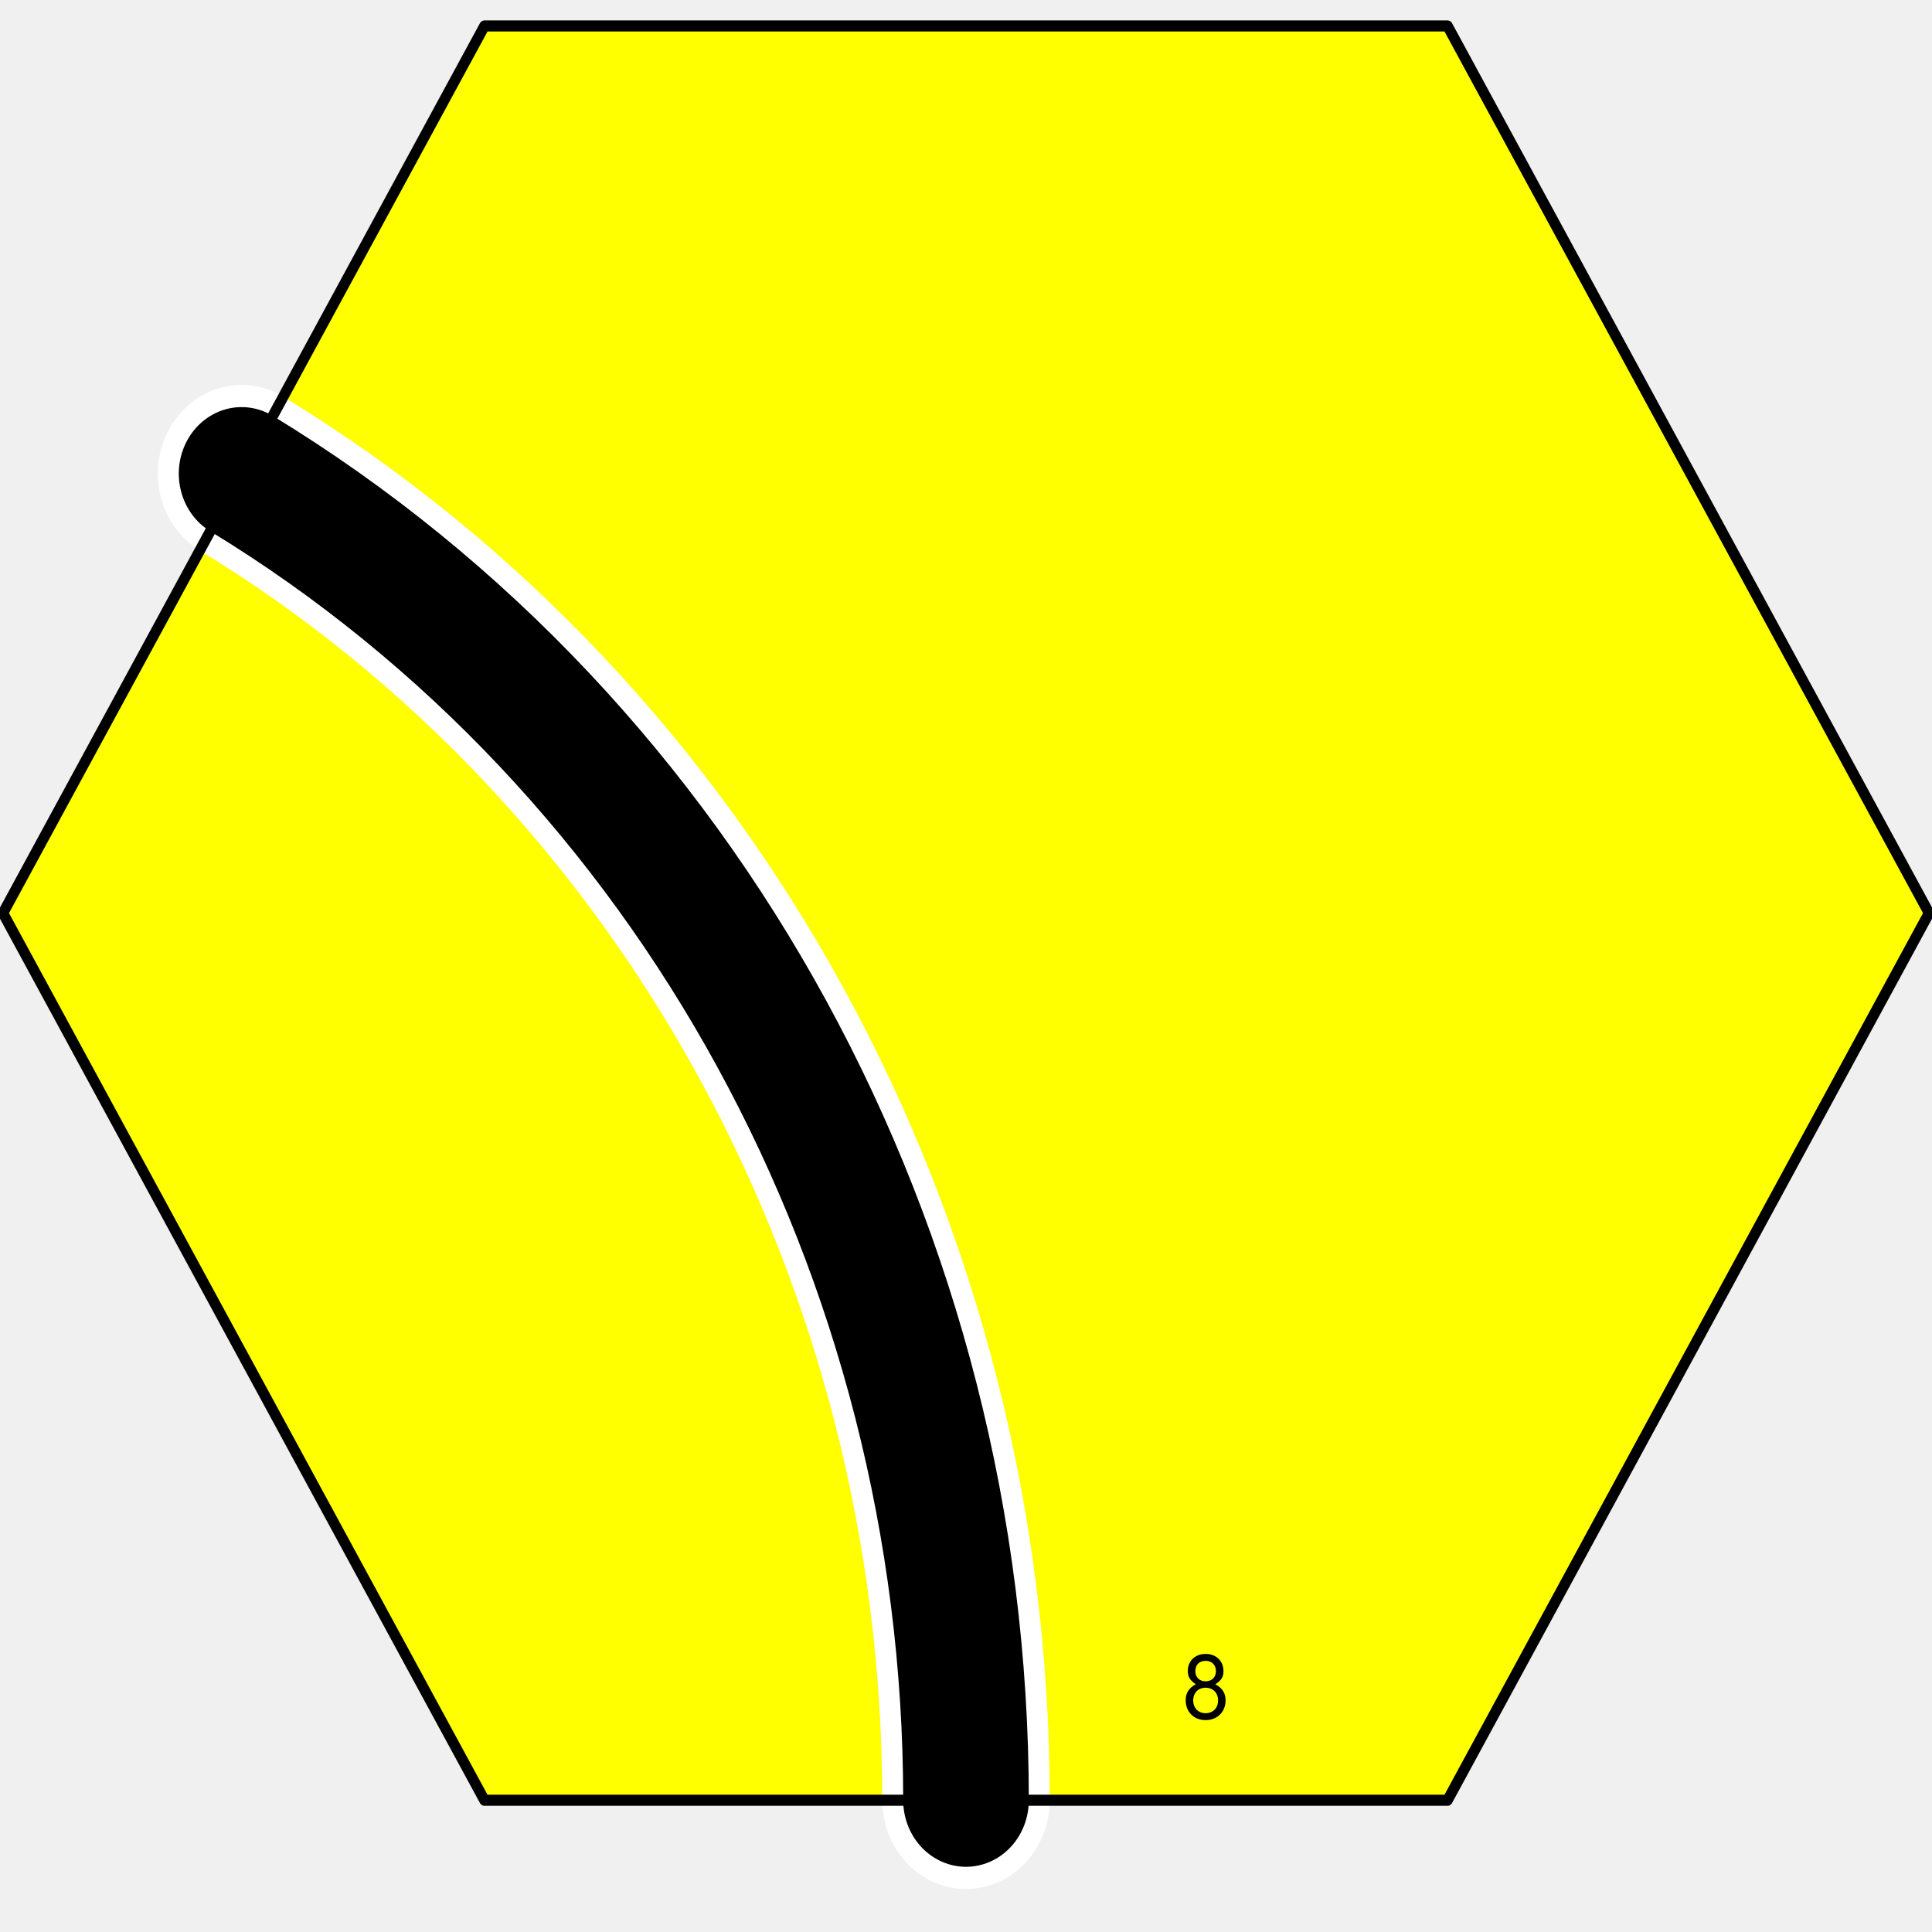
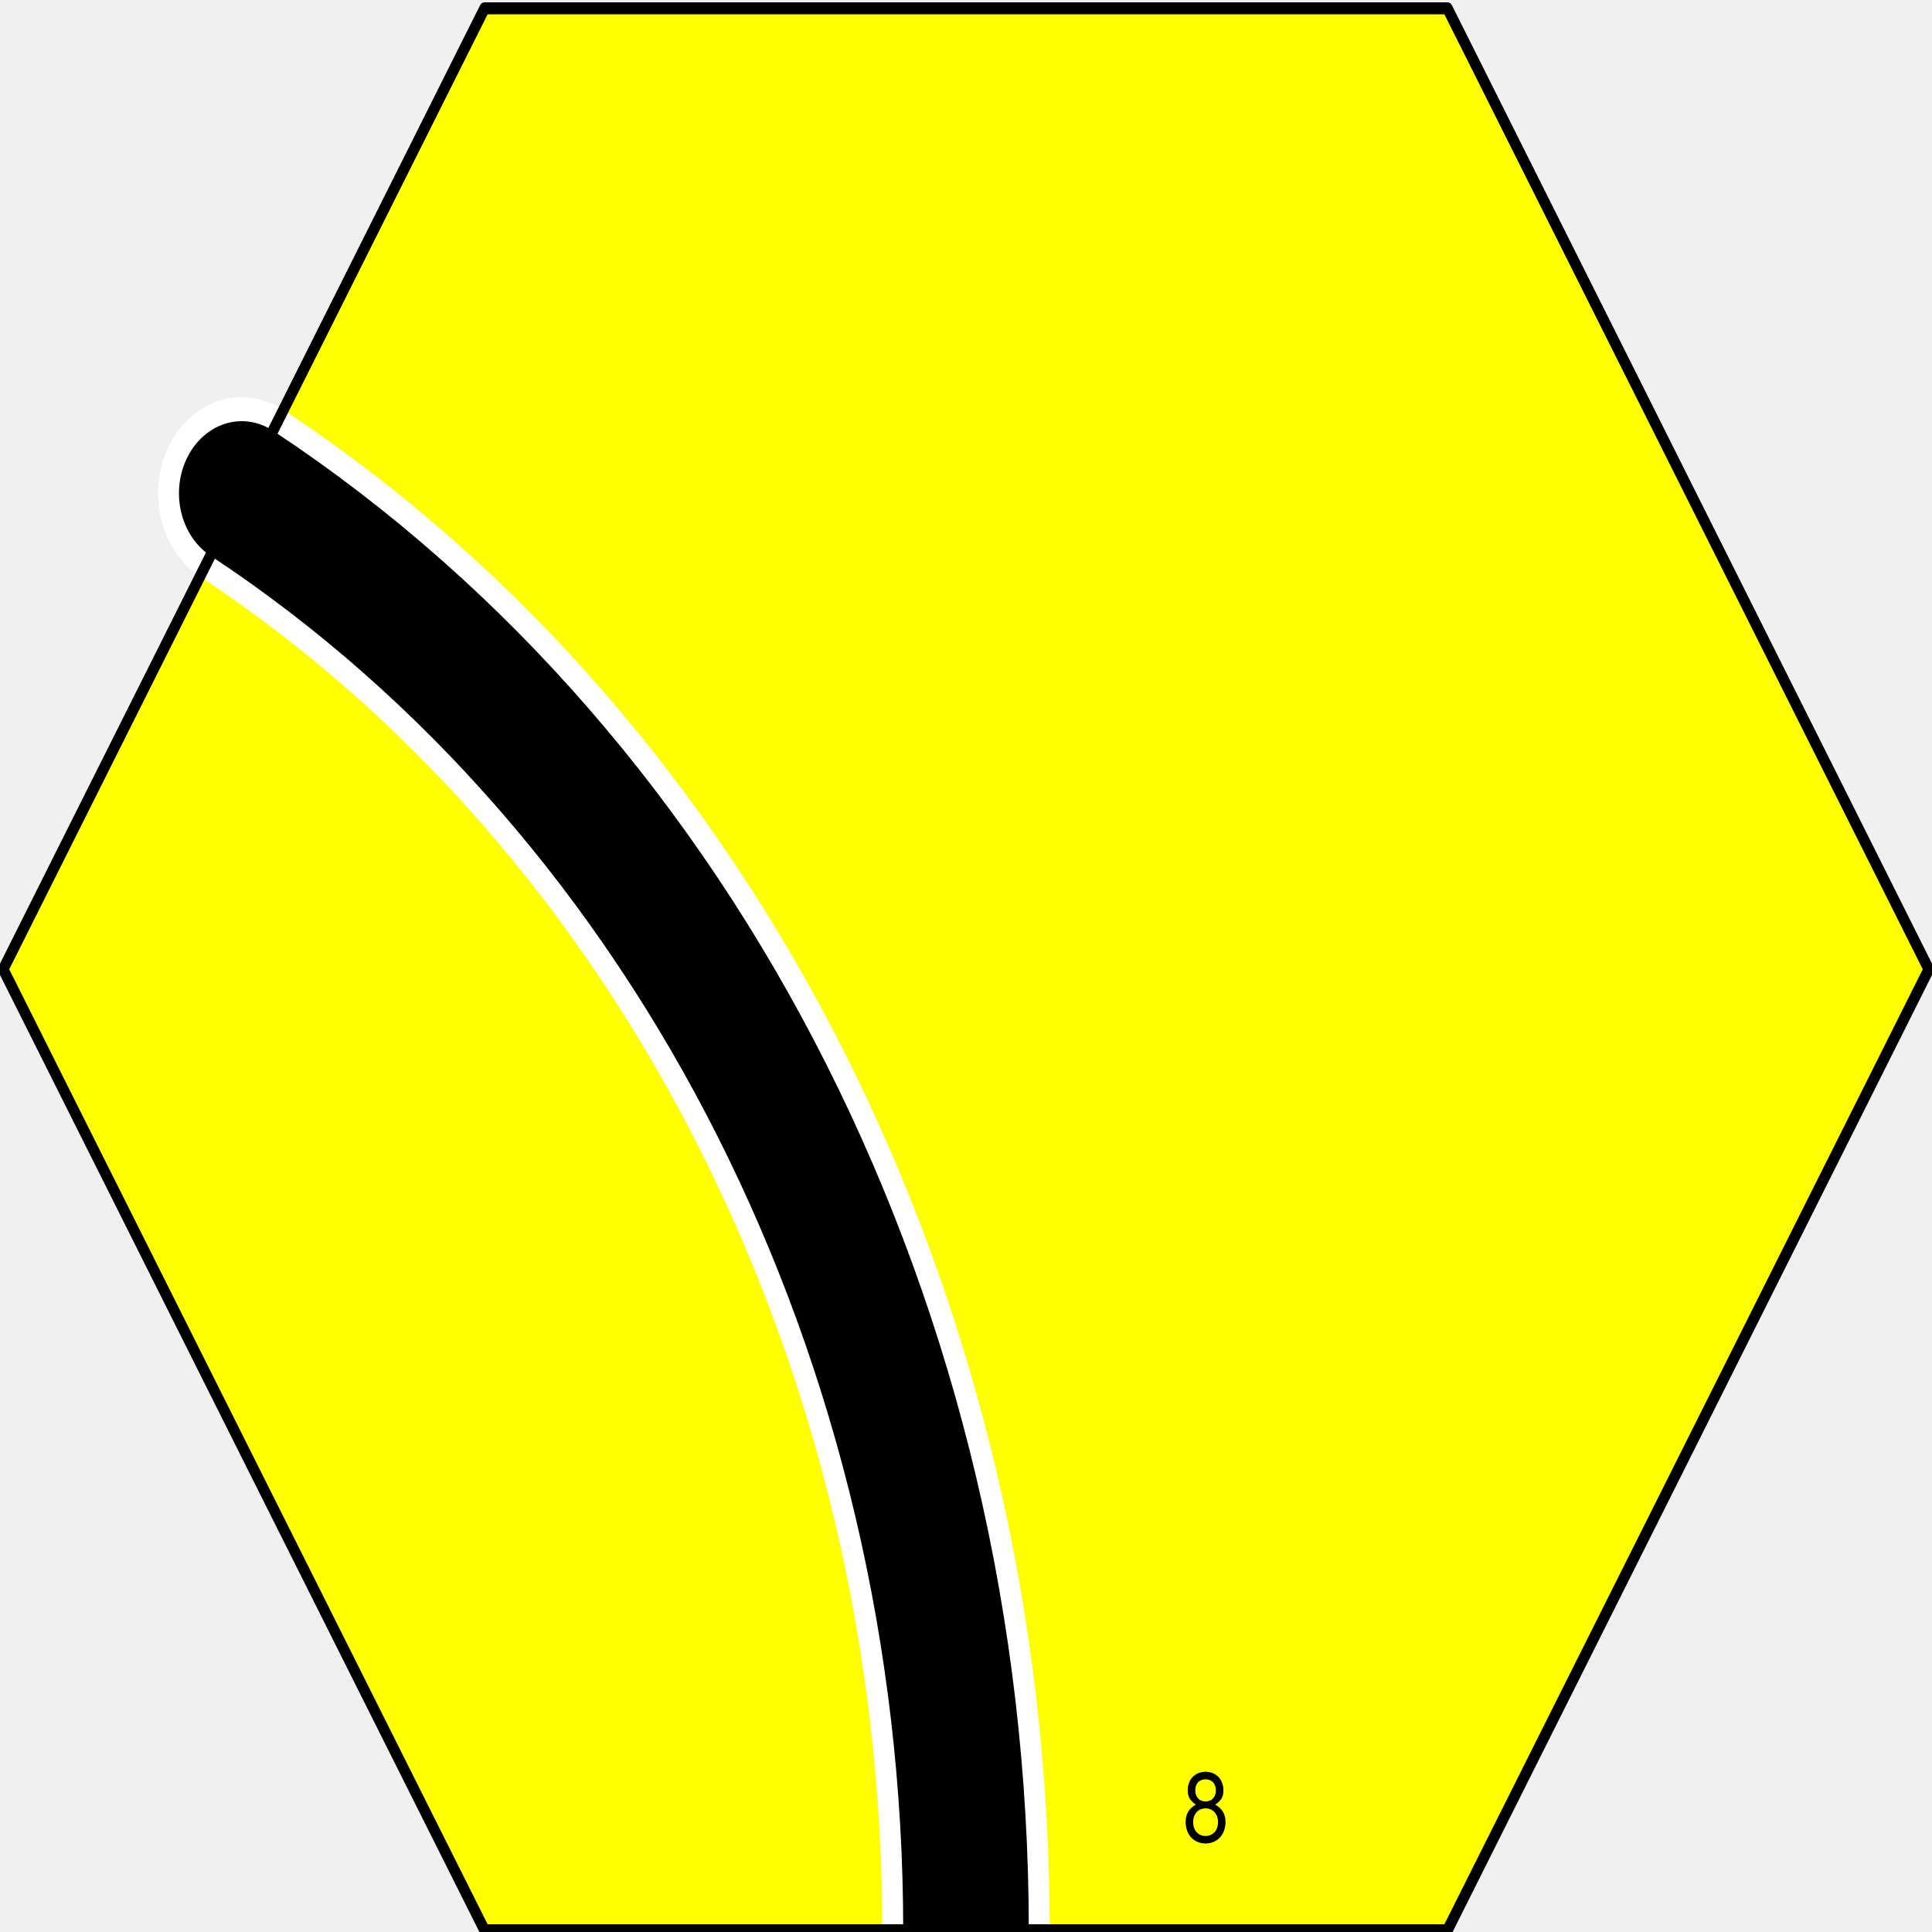
<svg xmlns="http://www.w3.org/2000/svg" width="100" height="100" viewBox="0 0 1 1" preserveAspectRatio="none" id="svg2447" version="1.0">
  <defs id="defs2468" />
-   <g transform="matrix(5.418114e-3,0,0,-5.739835e-3,-1.175565e-3,0.934679)" xml:space="preserve" style="font-style:normal;font-variant:normal;font-weight:normal;font-stretch:normal;letter-spacing:normal;word-spacing:normal;text-anchor:start;fill:none;fill-opacity:1;stroke:#000000;stroke-linecap:butt;stroke-linejoin:miter;stroke-miterlimit:10.433;stroke-dasharray:none;stroke-dashoffset:0;stroke-opacity:1" id="g2455">
+   <g transform="matrix(5.4168815e-3,0,0,-6.2175695e-3,-1.0615596e-3,1.002223)" xml:space="preserve" style="font-style:normal;font-variant:normal;font-weight:normal;font-stretch:normal;letter-spacing:normal;word-spacing:normal;text-anchor:start;fill:none;fill-opacity:1;stroke:#000000;stroke-linecap:butt;stroke-linejoin:miter;stroke-miterlimit:10.433;stroke-dasharray:none;stroke-dashoffset:0;stroke-opacity:1" id="g2455">
    <polygon points="46.5,160.5 138.5,160.5 184.5,80.5 138.5,0.5 46.5,0.5 0.5,80.5 46.5,160.5 " style="fill:#ffff00;fill-rule:nonzero;stroke:#ffff00;stroke-width:0;stroke-linejoin:round" id="polygon2457" />
    <text transform="matrix(1,0,0,-1,113.19,7.9141)" style="font-size:8px;fill:#000000;stroke:none;font-family:&quot;Helvetica&quot;, sans-serif" id="text2459">8</text>
    <path d="M 92.5,0.5 L 92.5,0.5 C 92.5,49.887 66.105,95.512 23.297,120.13" style="stroke:#ffffff;stroke-width:16;stroke-linecap:round;stroke-linejoin:round" id="path2461" />
    <path d="M 92.5,0.5 L 92.5,0.5 C 92.5,49.887 66.105,95.512 23.297,120.13" style="stroke-width:12;stroke-linecap:round;stroke-linejoin:round" id="path2463" />
    <polygon points="46.5,160.5 138.5,160.5 184.5,80.5 138.5,0.5 46.5,0.5 0.5,80.5 46.5,160.5 " style="stroke-width:1;stroke-linejoin:round" id="polygon2465" />
  </g>
</svg>
